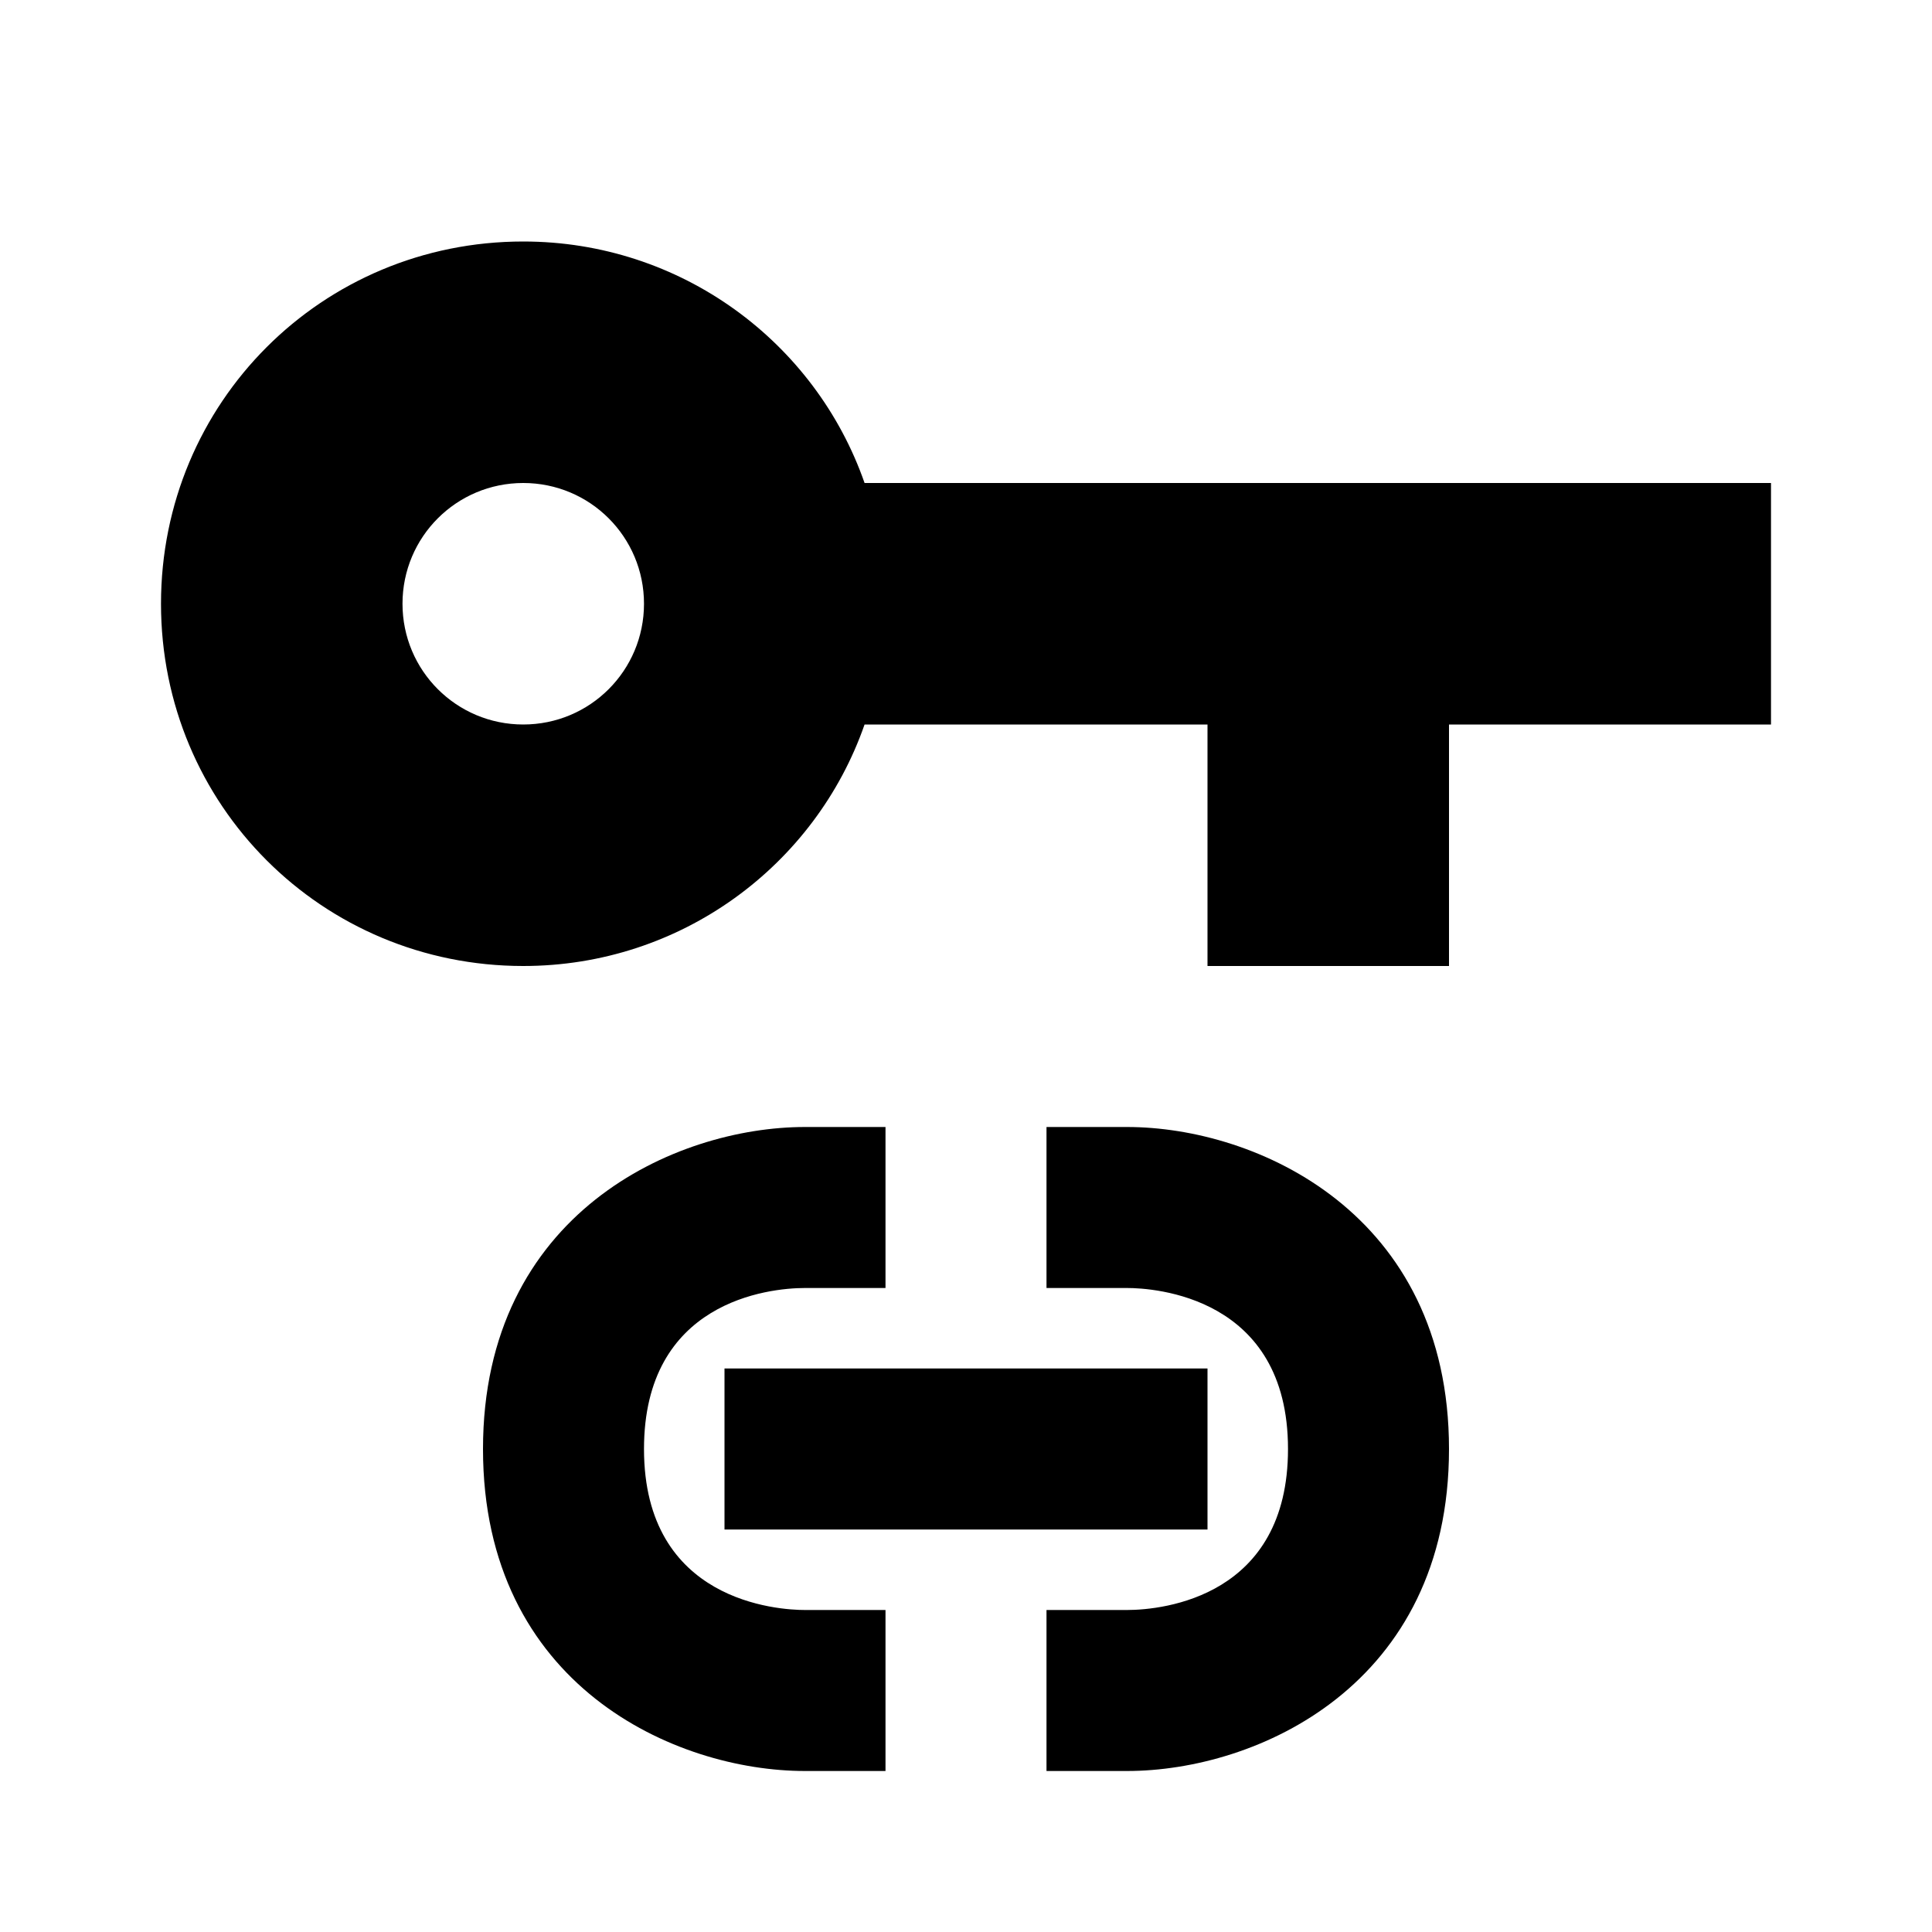
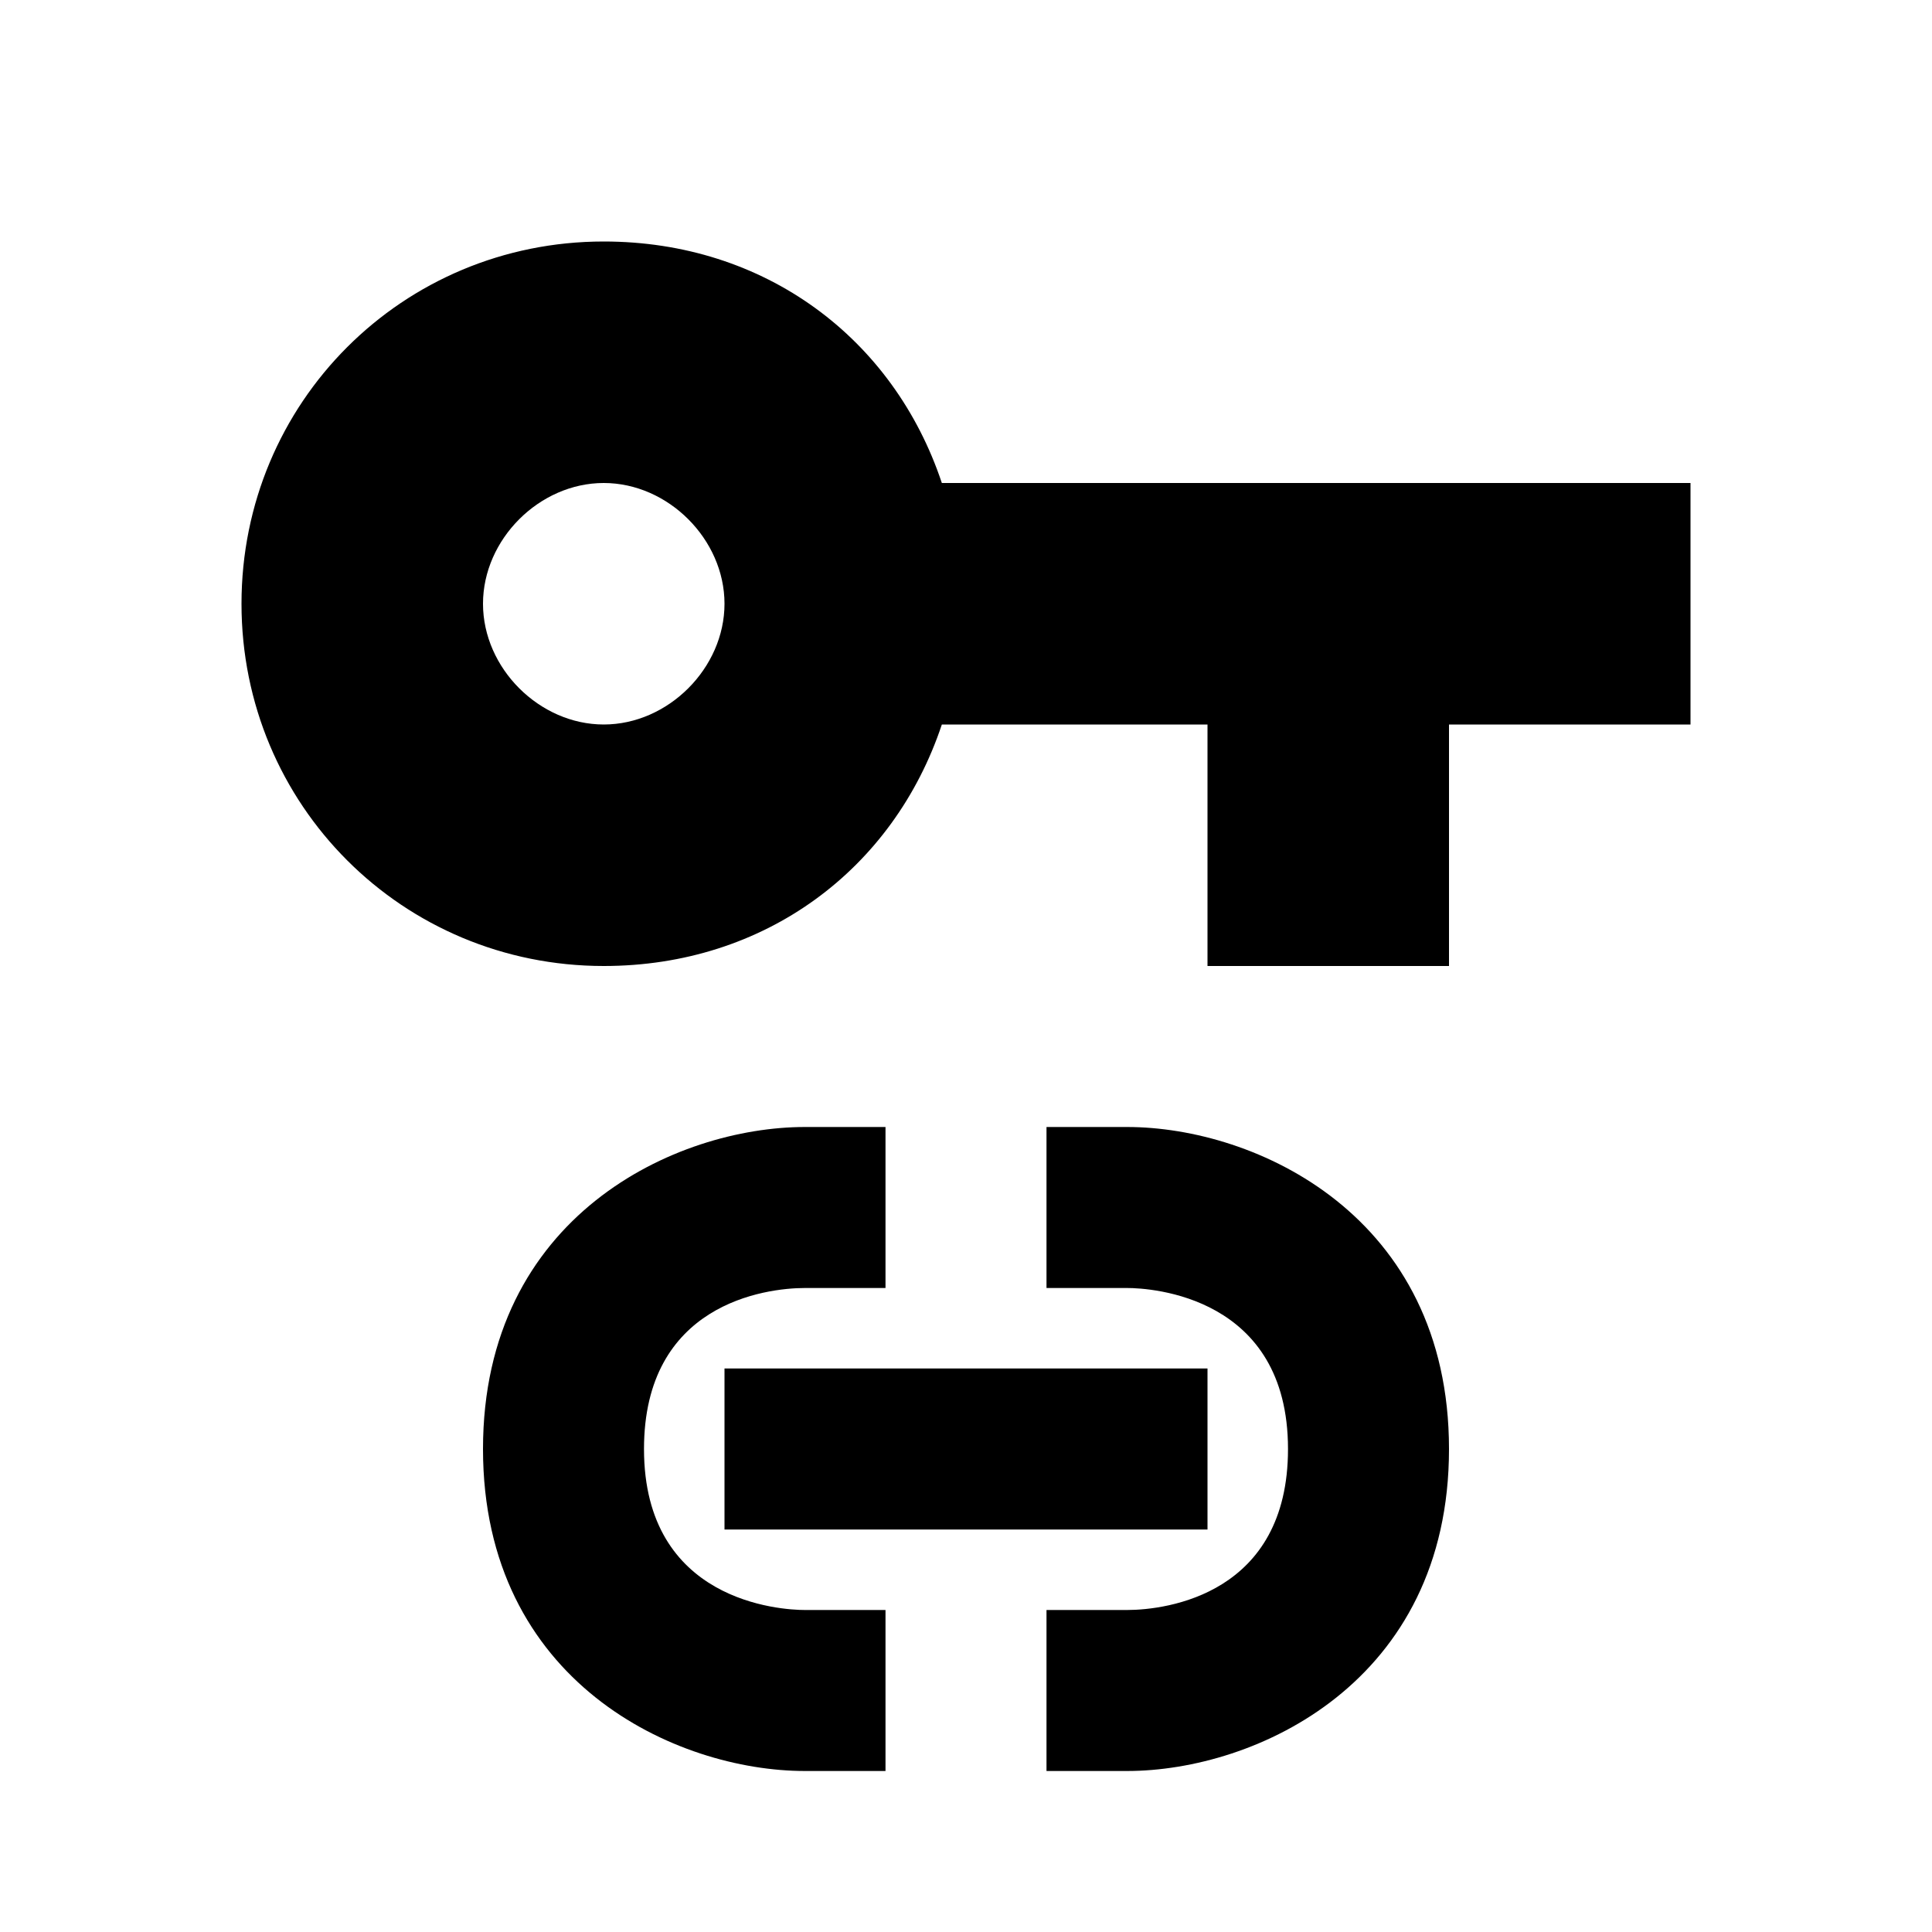
<svg xmlns="http://www.w3.org/2000/svg" width="24" height="24">
-   <path d="M6.5 3C4 3 2 5 2 7.5S4 12 6.5 12C8.46 12 10.13 10.75 10.74 9H15V12H18V9H22V6H10.74C10.13 4.25 8.46 3 6.5 3M6.5 6C7.33 6 8 6.67 8 7.5S7.33 9 6.5 9 5 8.33 5 7.5 5.67 6 6.5 6M10 14C8.39 14 6 15.07 6 18C6 20.94 8.39 22 10 22H11V20H10C9.67 20 8 19.9 8 18C8 16.17 9.54 16 10 16H11V14M13 14V16H14C14.33 16 16 16.1 16 18C16 19.83 14.46 20 14 20H13V22H14C15.61 22 18 20.94 18 18C18 15.07 15.61 14 14 14M9 17V19H15V17Z" />
+   <path d="M7.5 3C5 3 3 5 3 7.5S5 12 7.5 12C9.5 12 11.1 10.8 11.7 9H15V12H18V9H21V6H11.7C11.1 4.2 9.5 3 7.5 3M7.5 6C8.3 6 9 6.7 9 7.5S8.3 9 7.5 9 6 8.3 6 7.5 6.7 6 7.5 6M10 14C8.4 14 6 15.1 6 18C6 20.9 8.4 22 10 22H11V20H10C9.7 20 8 19.9 8 18C8 16.2 9.5 16 10 16H11V14M13 14V16H14C14.3 16 16 16.1 16 18C16 19.8 14.5 20 14 20H13V22H14C15.6 22 18 20.9 18 18C18 15.1 15.6 14 14 14M9 17V19H15V17H9Z" />
</svg>
